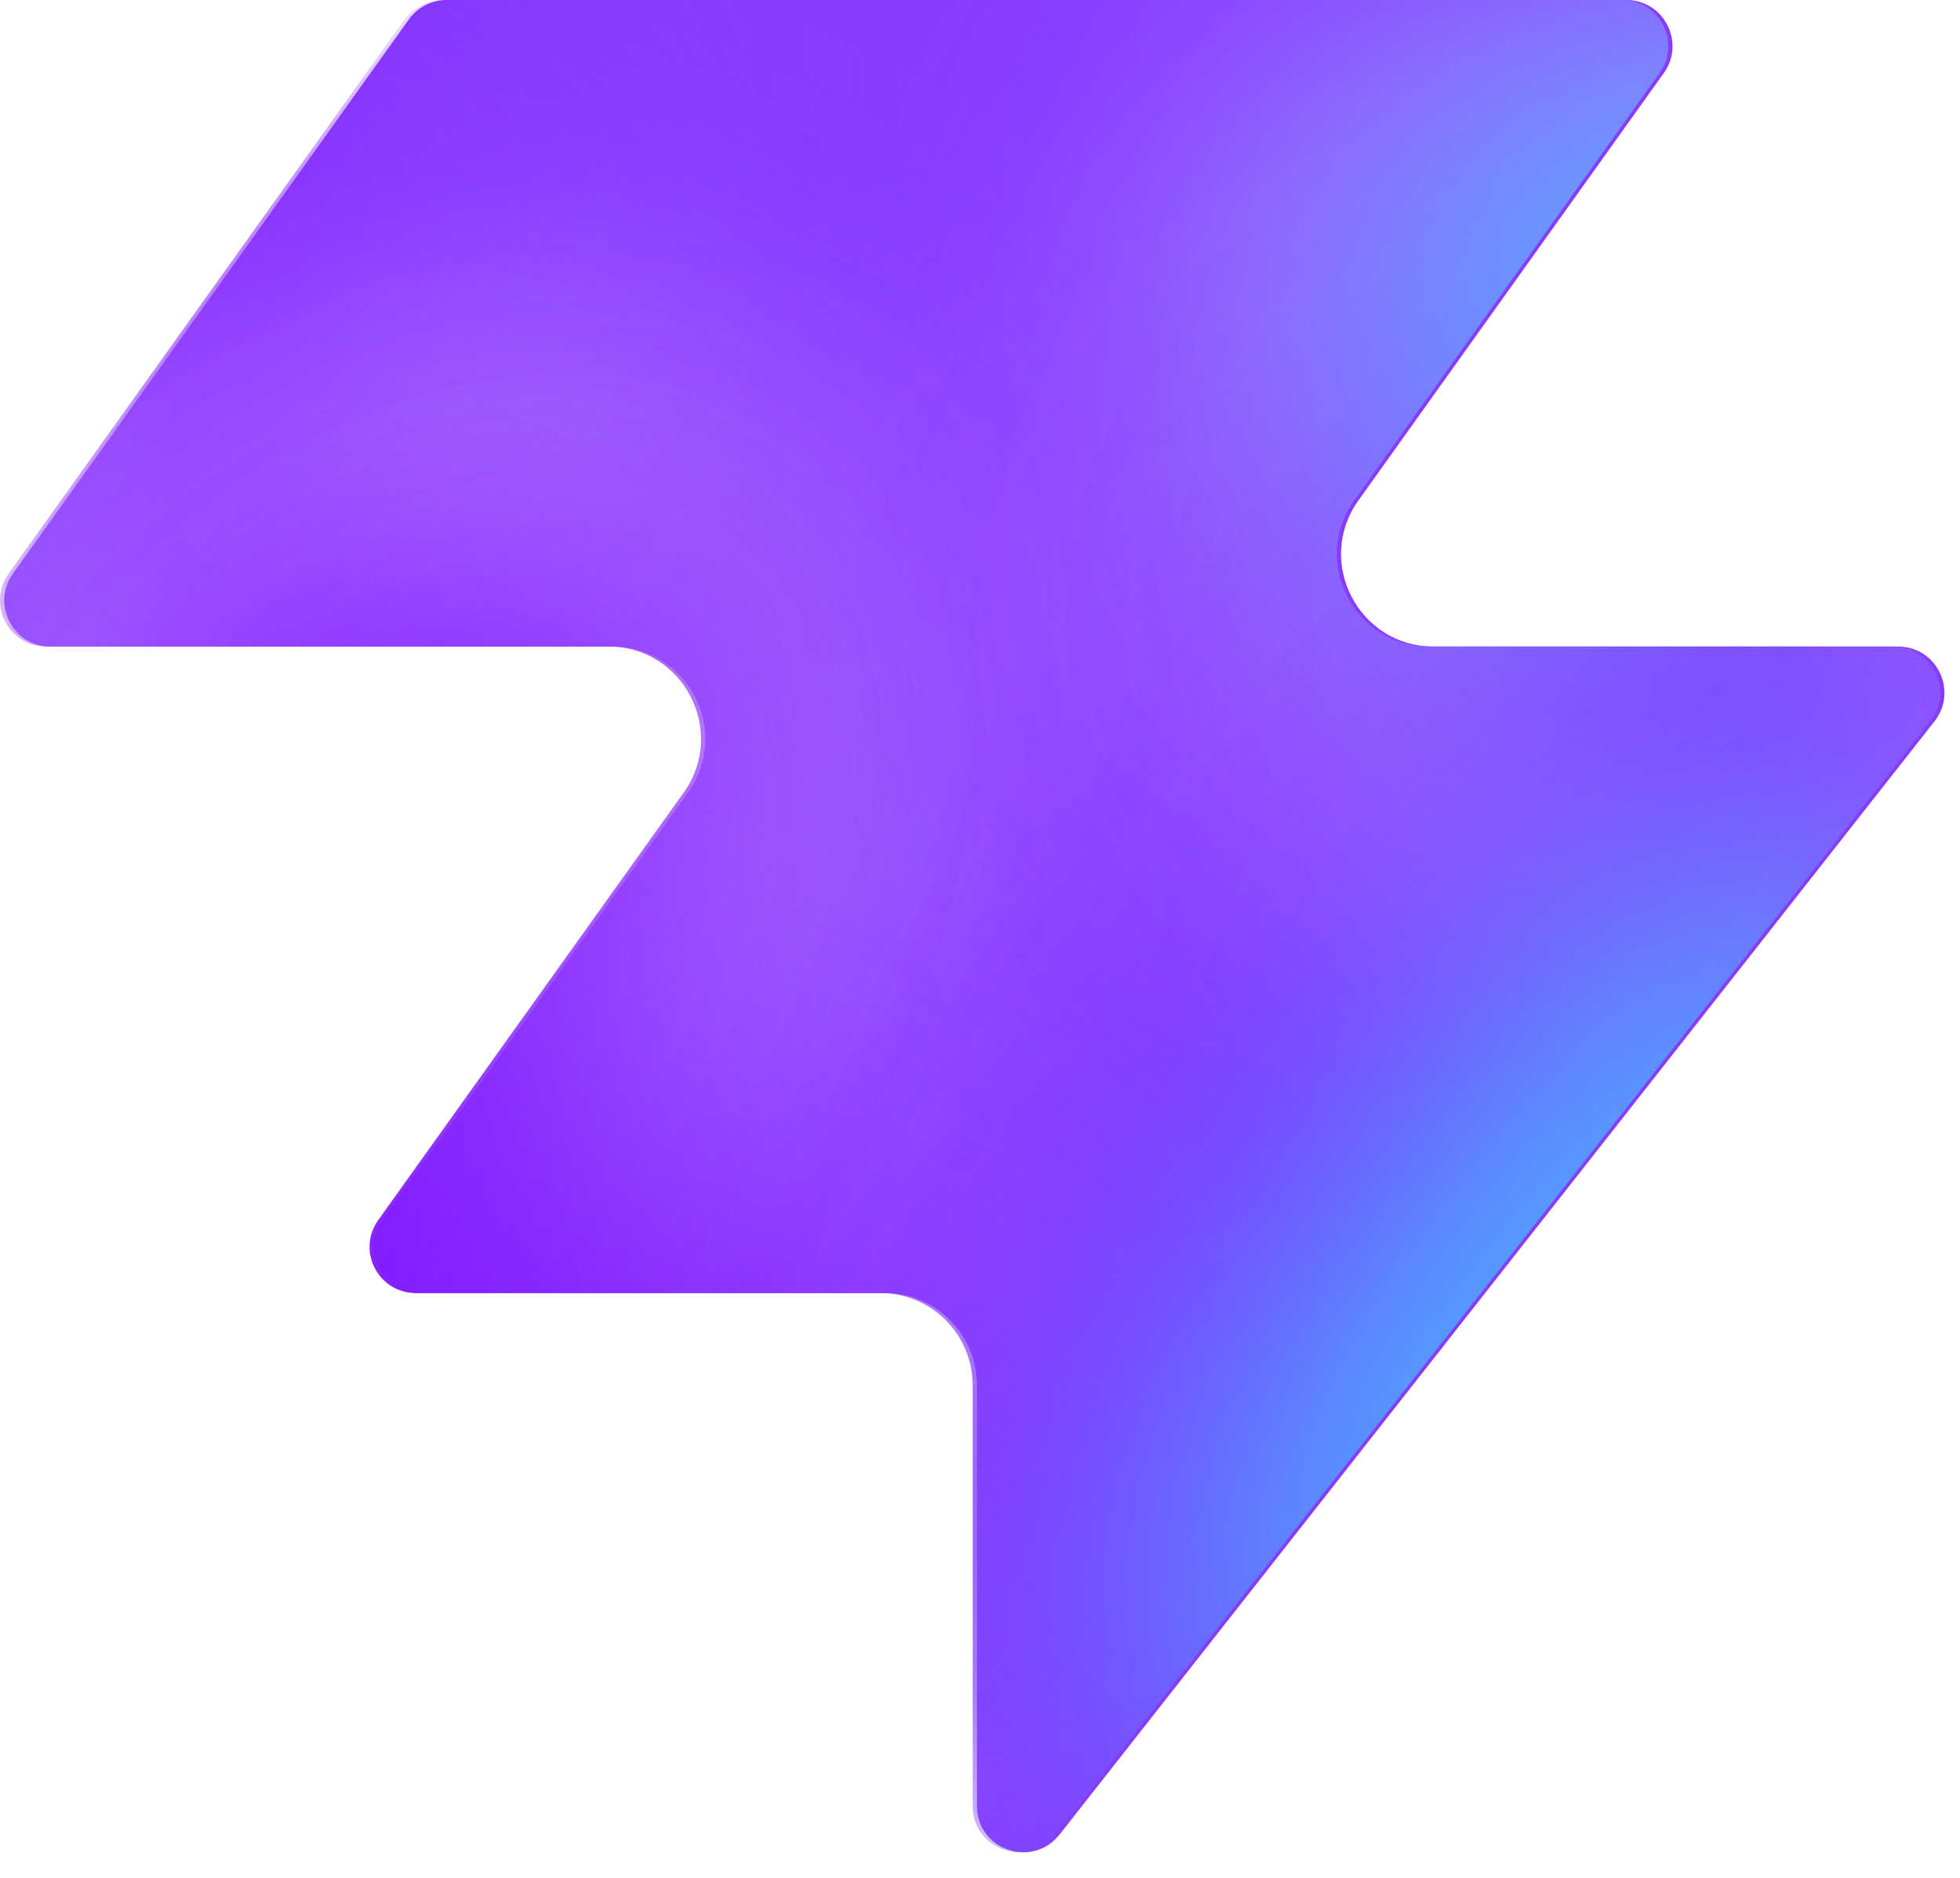
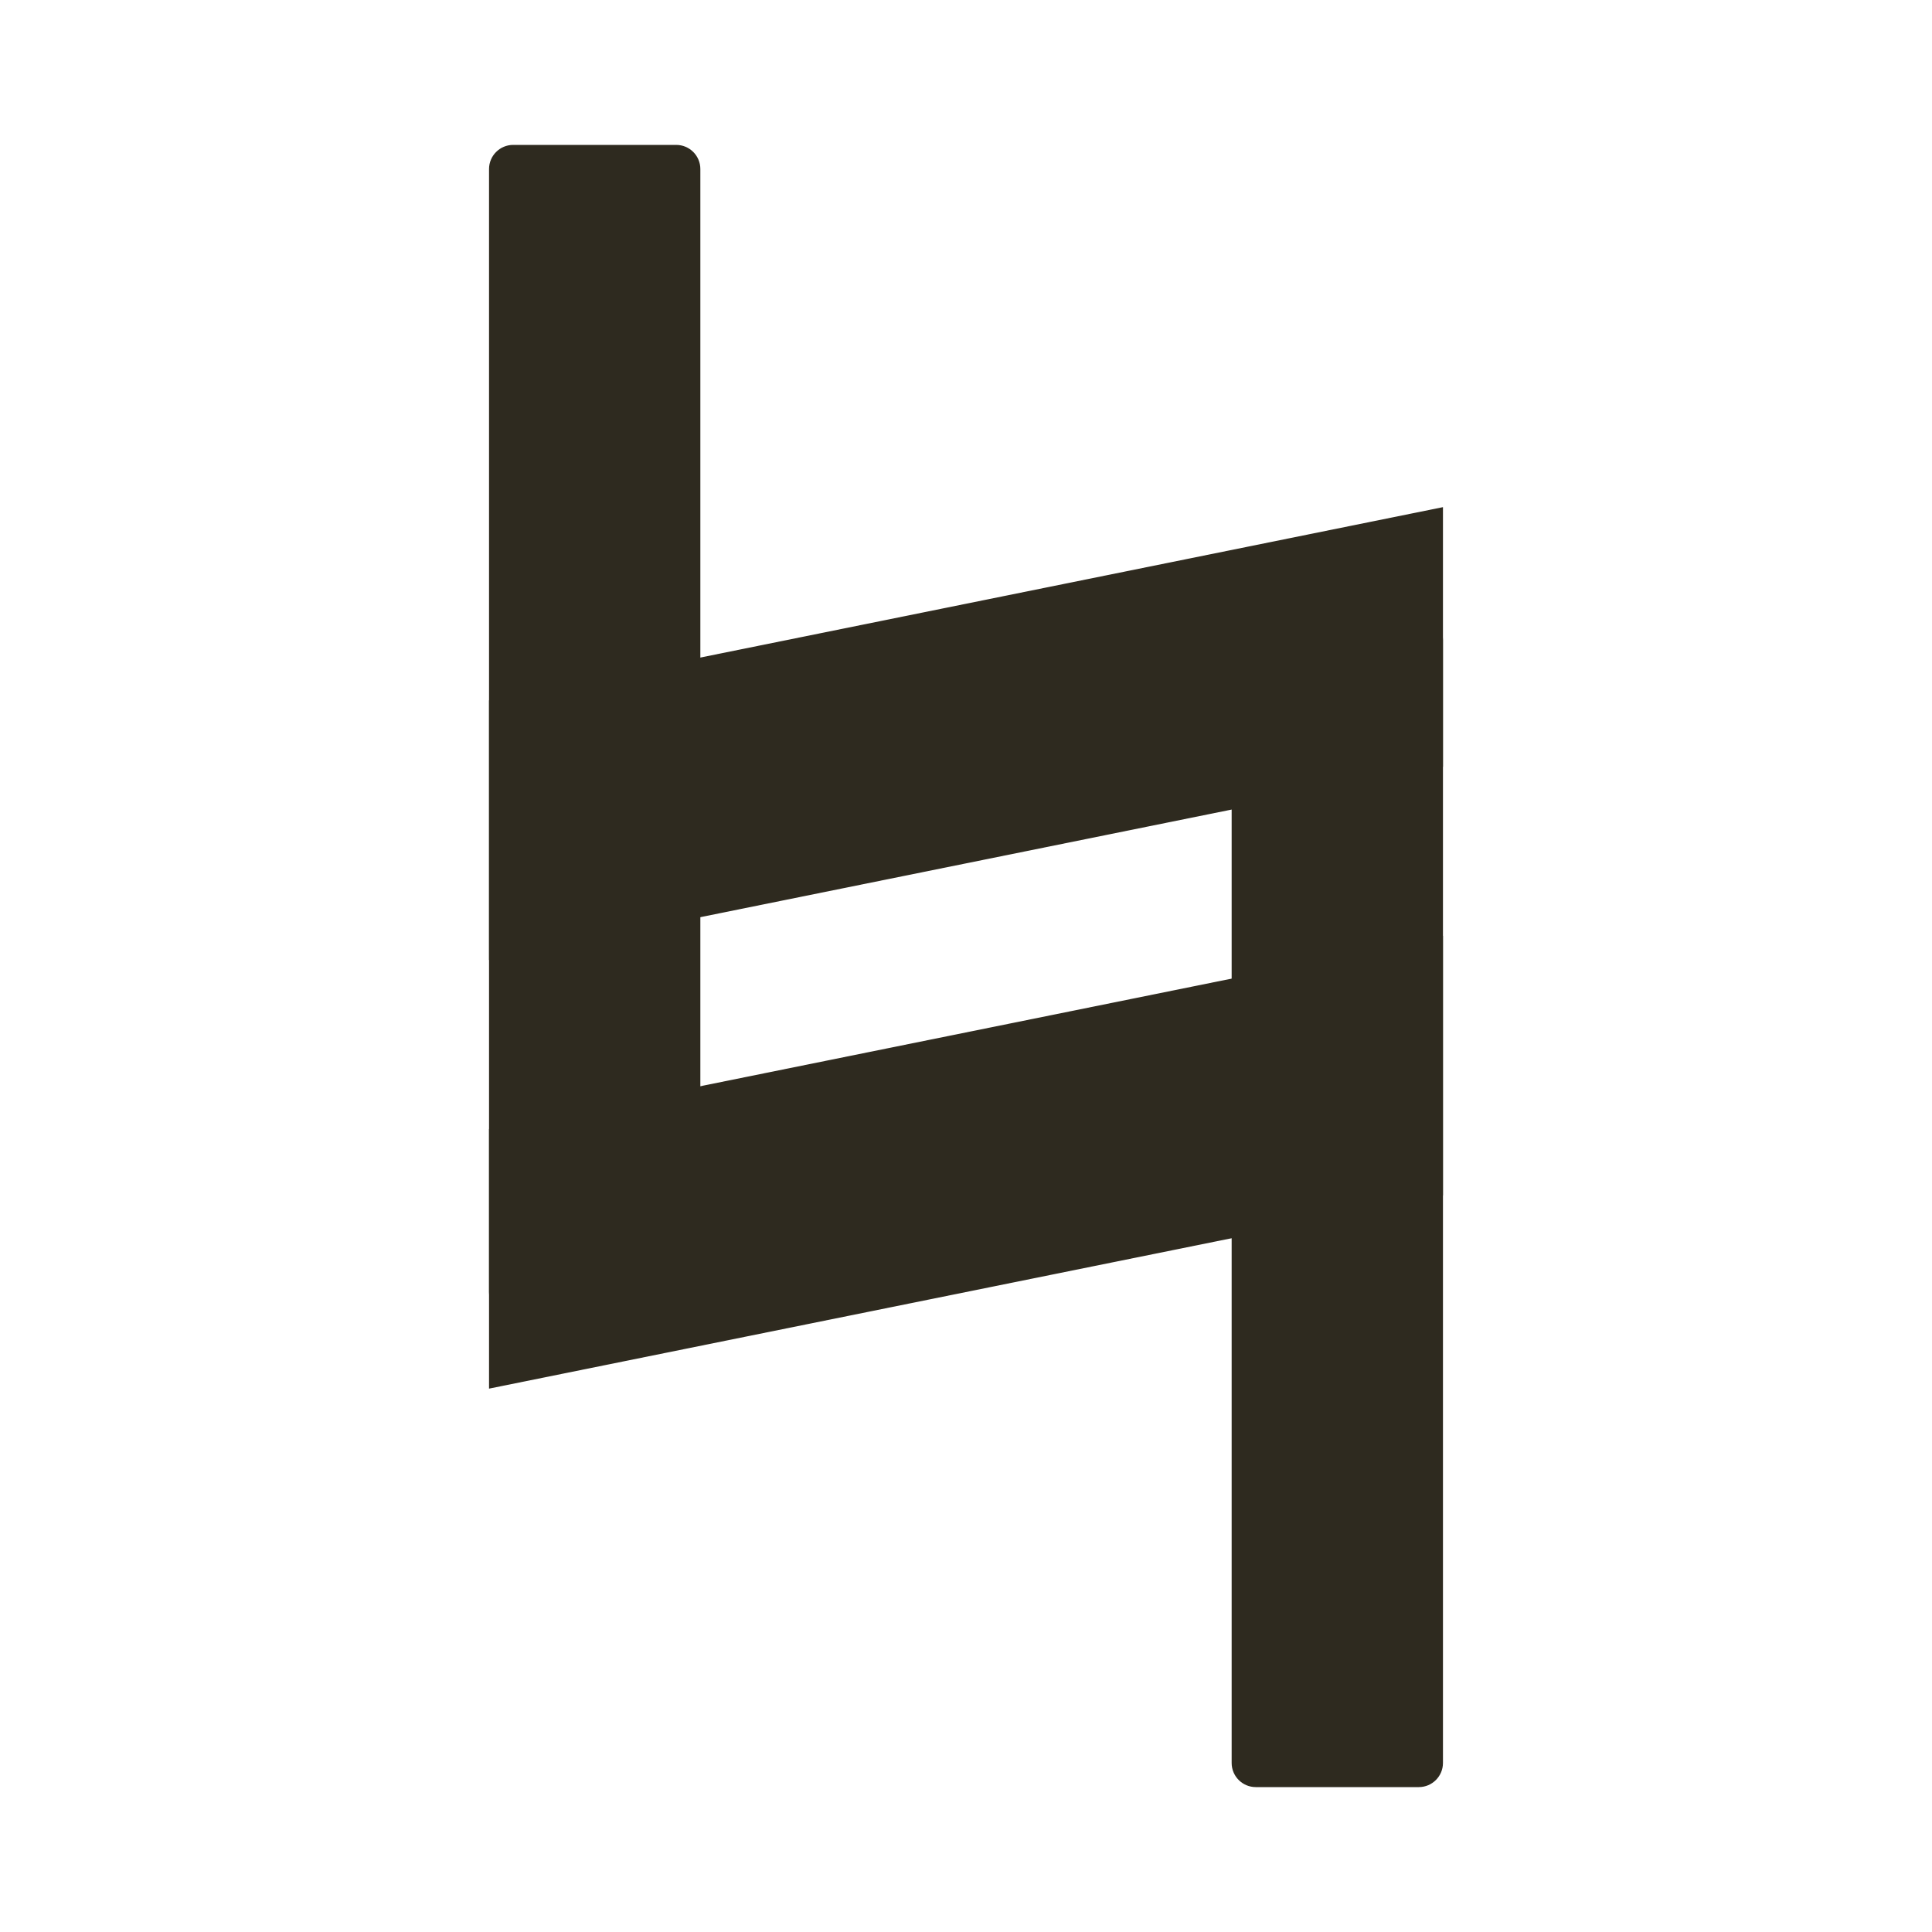
- <svg xmlns="http://www.w3.org/2000/svg" width="48" height="46" fill="none" viewBox="0 0 48 46">
-   <path fill="#863bff" d="M25.946 44.938c-.664.845-2.021.375-2.021-.698V33.937a2.26 2.26 0 0 0-2.262-2.262H10.287c-.92 0-1.456-1.04-.92-1.788l7.48-10.471c1.07-1.497 0-3.578-1.842-3.578H1.237c-.92 0-1.456-1.04-.92-1.788L10.013.474c.214-.297.556-.474.92-.474h28.894c.92 0 1.456 1.04.92 1.788l-7.48 10.471c-1.07 1.498 0 3.579 1.842 3.579h11.377c.943 0 1.473 1.088.89 1.83L25.947 44.94z" style="fill:#863bff;fill:color(display-p3 .525 .23 1);fill-opacity:1" />
-   <mask id="a" width="48" height="46" x="0" y="0" maskUnits="userSpaceOnUse" style="mask-type:alpha">
-     <path fill="#000" d="M25.842 44.938c-.664.844-2.021.375-2.021-.698V33.937a2.26 2.26 0 0 0-2.262-2.262H10.183c-.92 0-1.456-1.04-.92-1.788l7.48-10.471c1.07-1.498 0-3.579-1.842-3.579H1.133c-.92 0-1.456-1.04-.92-1.787L9.91.473c.214-.297.556-.474.92-.474h28.894c.92 0 1.456 1.04.92 1.788l-7.48 10.471c-1.07 1.498 0 3.578 1.842 3.578h11.377c.943 0 1.473 1.088.89 1.832L25.843 44.94z" style="fill:#000;fill-opacity:1" />
-   </mask>
-   <g mask="url(#a)">
-     <g filter="url(#b)">
-       <ellipse cx="5.508" cy="14.704" fill="#ede6ff" rx="5.508" ry="14.704" style="fill:#ede6ff;fill:color(display-p3 .927 .903 1);fill-opacity:1" transform="matrix(.00324 1 1 -.00324 -4.47 31.516)" />
-     </g>
-     <g filter="url(#c)">
-       <ellipse cx="10.399" cy="29.851" fill="#ede6ff" rx="10.399" ry="29.851" style="fill:#ede6ff;fill:color(display-p3 .927 .903 1);fill-opacity:1" transform="matrix(.00324 1 1 -.00324 -39.328 7.883)" />
-     </g>
-     <g filter="url(#d)">
-       <ellipse cx="5.508" cy="30.487" fill="#7e14ff" rx="5.508" ry="30.487" style="fill:#7e14ff;fill:color(display-p3 .492 .077 1);fill-opacity:1" transform="rotate(89.814 -25.913 -14.639)scale(1 -1)" />
-     </g>
-     <g filter="url(#e)">
-       <ellipse cx="5.508" cy="30.599" fill="#7e14ff" rx="5.508" ry="30.599" style="fill:#7e14ff;fill:color(display-p3 .492 .077 1);fill-opacity:1" transform="rotate(89.814 -32.644 -3.334)scale(1 -1)" />
-     </g>
-     <g filter="url(#f)">
-       <ellipse cx="5.508" cy="30.599" fill="#7e14ff" rx="5.508" ry="30.599" style="fill:#7e14ff;fill:color(display-p3 .492 .077 1);fill-opacity:1" transform="matrix(.00324 1 1 -.00324 -34.34 30.47)" />
-     </g>
-     <g filter="url(#g)">
-       <ellipse cx="14.072" cy="22.078" fill="#ede6ff" rx="14.072" ry="22.078" style="fill:#ede6ff;fill:color(display-p3 .927 .903 1);fill-opacity:1" transform="rotate(93.35 24.506 48.493)scale(-1 1)" />
-     </g>
-     <g filter="url(#h)">
-       <ellipse cx="3.47" cy="21.501" fill="#7e14ff" rx="3.47" ry="21.501" style="fill:#7e14ff;fill:color(display-p3 .492 .077 1);fill-opacity:1" transform="rotate(89.009 28.708 47.59)scale(-1 1)" />
-     </g>
-     <g filter="url(#i)">
-       <ellipse cx="3.47" cy="21.501" fill="#7e14ff" rx="3.47" ry="21.501" style="fill:#7e14ff;fill:color(display-p3 .492 .077 1);fill-opacity:1" transform="rotate(89.009 28.708 47.59)scale(-1 1)" />
-     </g>
-     <g filter="url(#j)">
-       <ellipse cx=".387" cy="8.972" fill="#7e14ff" rx="4.407" ry="29.108" style="fill:#7e14ff;fill:color(display-p3 .492 .077 1);fill-opacity:1" transform="rotate(39.51 .387 8.972)" />
-     </g>
-     <g filter="url(#k)">
-       <ellipse cx="47.523" cy="-6.092" fill="#7e14ff" rx="4.407" ry="29.108" style="fill:#7e14ff;fill:color(display-p3 .492 .077 1);fill-opacity:1" transform="rotate(37.892 47.523 -6.092)" />
-     </g>
-     <g filter="url(#l)">
-       <ellipse cx="41.412" cy="6.333" fill="#47bfff" rx="5.971" ry="9.665" style="fill:#47bfff;fill:color(display-p3 .28 .748 1);fill-opacity:1" transform="rotate(37.892 41.412 6.333)" />
-     </g>
-     <g filter="url(#m)">
-       <ellipse cx="-1.879" cy="38.332" fill="#7e14ff" rx="4.407" ry="29.108" style="fill:#7e14ff;fill:color(display-p3 .492 .077 1);fill-opacity:1" transform="rotate(37.892 -1.88 38.332)" />
-     </g>
-     <g filter="url(#n)">
-       <ellipse cx="-1.879" cy="38.332" fill="#7e14ff" rx="4.407" ry="29.108" style="fill:#7e14ff;fill:color(display-p3 .492 .077 1);fill-opacity:1" transform="rotate(37.892 -1.88 38.332)" />
-     </g>
-     <g filter="url(#o)">
-       <ellipse cx="35.651" cy="29.907" fill="#7e14ff" rx="4.407" ry="29.108" style="fill:#7e14ff;fill:color(display-p3 .492 .077 1);fill-opacity:1" transform="rotate(37.892 35.651 29.907)" />
-     </g>
-     <g filter="url(#p)">
-       <ellipse cx="38.418" cy="32.4" fill="#47bfff" rx="5.971" ry="15.297" style="fill:#47bfff;fill:color(display-p3 .28 .748 1);fill-opacity:1" transform="rotate(37.892 38.418 32.4)" />
-     </g>
+ <svg xmlns="http://www.w3.org/2000/svg" viewBox="0 0 32 32">
+   <style>
+     .mark { fill: #2e2a1f }
+     @media (prefers-color-scheme: dark) {
+       .mark { fill: #f4efe4 }
+     }
+   </style>
+   <g class="mark">
+     <rect x="8.1" y="2.4" width="3.5" height="19.4" rx="0.4" />
+     <rect x="20.4" y="10.2" width="3.5" height="19.4" rx="0.4" />
+     <polygon points="8.1,11.6 23.9,8.4 23.9,12.7 8.1,15.9" />
+     <polygon points="8.1,18.7 23.9,15.5 23.9,19.8 8.1,23" />
  </g>
-   <defs>
-     <filter id="b" width="60.045" height="41.654" x="-19.77" y="16.149" color-interpolation-filters="sRGB" filterUnits="userSpaceOnUse">
-       <feFlood flood-opacity="0" result="BackgroundImageFix" />
-       <feBlend in="SourceGraphic" in2="BackgroundImageFix" result="shape" />
-       <feGaussianBlur result="effect1_foregroundBlur_2002_17158" stdDeviation="7.659" />
-     </filter>
-     <filter id="c" width="90.34" height="51.437" x="-54.613" y="-7.533" color-interpolation-filters="sRGB" filterUnits="userSpaceOnUse">
-       <feFlood flood-opacity="0" result="BackgroundImageFix" />
-       <feBlend in="SourceGraphic" in2="BackgroundImageFix" result="shape" />
-       <feGaussianBlur result="effect1_foregroundBlur_2002_17158" stdDeviation="7.659" />
-     </filter>
-     <filter id="d" width="79.355" height="29.4" x="-49.64" y="2.03" color-interpolation-filters="sRGB" filterUnits="userSpaceOnUse">
-       <feFlood flood-opacity="0" result="BackgroundImageFix" />
-       <feBlend in="SourceGraphic" in2="BackgroundImageFix" result="shape" />
-       <feGaussianBlur result="effect1_foregroundBlur_2002_17158" stdDeviation="4.596" />
-     </filter>
-     <filter id="e" width="79.579" height="29.4" x="-45.045" y="20.029" color-interpolation-filters="sRGB" filterUnits="userSpaceOnUse">
-       <feFlood flood-opacity="0" result="BackgroundImageFix" />
-       <feBlend in="SourceGraphic" in2="BackgroundImageFix" result="shape" />
-       <feGaussianBlur result="effect1_foregroundBlur_2002_17158" stdDeviation="4.596" />
-     </filter>
-     <filter id="f" width="79.579" height="29.4" x="-43.513" y="21.178" color-interpolation-filters="sRGB" filterUnits="userSpaceOnUse">
-       <feFlood flood-opacity="0" result="BackgroundImageFix" />
-       <feBlend in="SourceGraphic" in2="BackgroundImageFix" result="shape" />
-       <feGaussianBlur result="effect1_foregroundBlur_2002_17158" stdDeviation="4.596" />
-     </filter>
-     <filter id="g" width="74.749" height="58.852" x="15.756" y="-17.901" color-interpolation-filters="sRGB" filterUnits="userSpaceOnUse">
-       <feFlood flood-opacity="0" result="BackgroundImageFix" />
-       <feBlend in="SourceGraphic" in2="BackgroundImageFix" result="shape" />
-       <feGaussianBlur result="effect1_foregroundBlur_2002_17158" stdDeviation="7.659" />
-     </filter>
-     <filter id="h" width="61.377" height="25.362" x="23.548" y="2.284" color-interpolation-filters="sRGB" filterUnits="userSpaceOnUse">
-       <feFlood flood-opacity="0" result="BackgroundImageFix" />
-       <feBlend in="SourceGraphic" in2="BackgroundImageFix" result="shape" />
-       <feGaussianBlur result="effect1_foregroundBlur_2002_17158" stdDeviation="4.596" />
-     </filter>
-     <filter id="i" width="61.377" height="25.362" x="23.548" y="2.284" color-interpolation-filters="sRGB" filterUnits="userSpaceOnUse">
-       <feFlood flood-opacity="0" result="BackgroundImageFix" />
-       <feBlend in="SourceGraphic" in2="BackgroundImageFix" result="shape" />
-       <feGaussianBlur result="effect1_foregroundBlur_2002_17158" stdDeviation="4.596" />
-     </filter>
-     <filter id="j" width="56.045" height="63.649" x="-27.636" y="-22.853" color-interpolation-filters="sRGB" filterUnits="userSpaceOnUse">
-       <feFlood flood-opacity="0" result="BackgroundImageFix" />
-       <feBlend in="SourceGraphic" in2="BackgroundImageFix" result="shape" />
-       <feGaussianBlur result="effect1_foregroundBlur_2002_17158" stdDeviation="4.596" />
-     </filter>
-     <filter id="k" width="54.814" height="64.646" x="20.116" y="-38.415" color-interpolation-filters="sRGB" filterUnits="userSpaceOnUse">
-       <feFlood flood-opacity="0" result="BackgroundImageFix" />
-       <feBlend in="SourceGraphic" in2="BackgroundImageFix" result="shape" />
-       <feGaussianBlur result="effect1_foregroundBlur_2002_17158" stdDeviation="4.596" />
-     </filter>
-     <filter id="l" width="33.541" height="35.313" x="24.641" y="-11.323" color-interpolation-filters="sRGB" filterUnits="userSpaceOnUse">
-       <feFlood flood-opacity="0" result="BackgroundImageFix" />
-       <feBlend in="SourceGraphic" in2="BackgroundImageFix" result="shape" />
-       <feGaussianBlur result="effect1_foregroundBlur_2002_17158" stdDeviation="4.596" />
-     </filter>
-     <filter id="m" width="54.814" height="64.646" x="-29.286" y="6.009" color-interpolation-filters="sRGB" filterUnits="userSpaceOnUse">
-       <feFlood flood-opacity="0" result="BackgroundImageFix" />
-       <feBlend in="SourceGraphic" in2="BackgroundImageFix" result="shape" />
-       <feGaussianBlur result="effect1_foregroundBlur_2002_17158" stdDeviation="4.596" />
-     </filter>
-     <filter id="n" width="54.814" height="64.646" x="-29.286" y="6.009" color-interpolation-filters="sRGB" filterUnits="userSpaceOnUse">
-       <feFlood flood-opacity="0" result="BackgroundImageFix" />
-       <feBlend in="SourceGraphic" in2="BackgroundImageFix" result="shape" />
-       <feGaussianBlur result="effect1_foregroundBlur_2002_17158" stdDeviation="4.596" />
-     </filter>
-     <filter id="o" width="54.814" height="64.646" x="8.244" y="-2.416" color-interpolation-filters="sRGB" filterUnits="userSpaceOnUse">
-       <feFlood flood-opacity="0" result="BackgroundImageFix" />
-       <feBlend in="SourceGraphic" in2="BackgroundImageFix" result="shape" />
-       <feGaussianBlur result="effect1_foregroundBlur_2002_17158" stdDeviation="4.596" />
-     </filter>
-     <filter id="p" width="39.409" height="43.623" x="18.713" y="10.588" color-interpolation-filters="sRGB" filterUnits="userSpaceOnUse">
-       <feFlood flood-opacity="0" result="BackgroundImageFix" />
-       <feBlend in="SourceGraphic" in2="BackgroundImageFix" result="shape" />
-       <feGaussianBlur result="effect1_foregroundBlur_2002_17158" stdDeviation="4.596" />
-     </filter>
-   </defs>
</svg>
